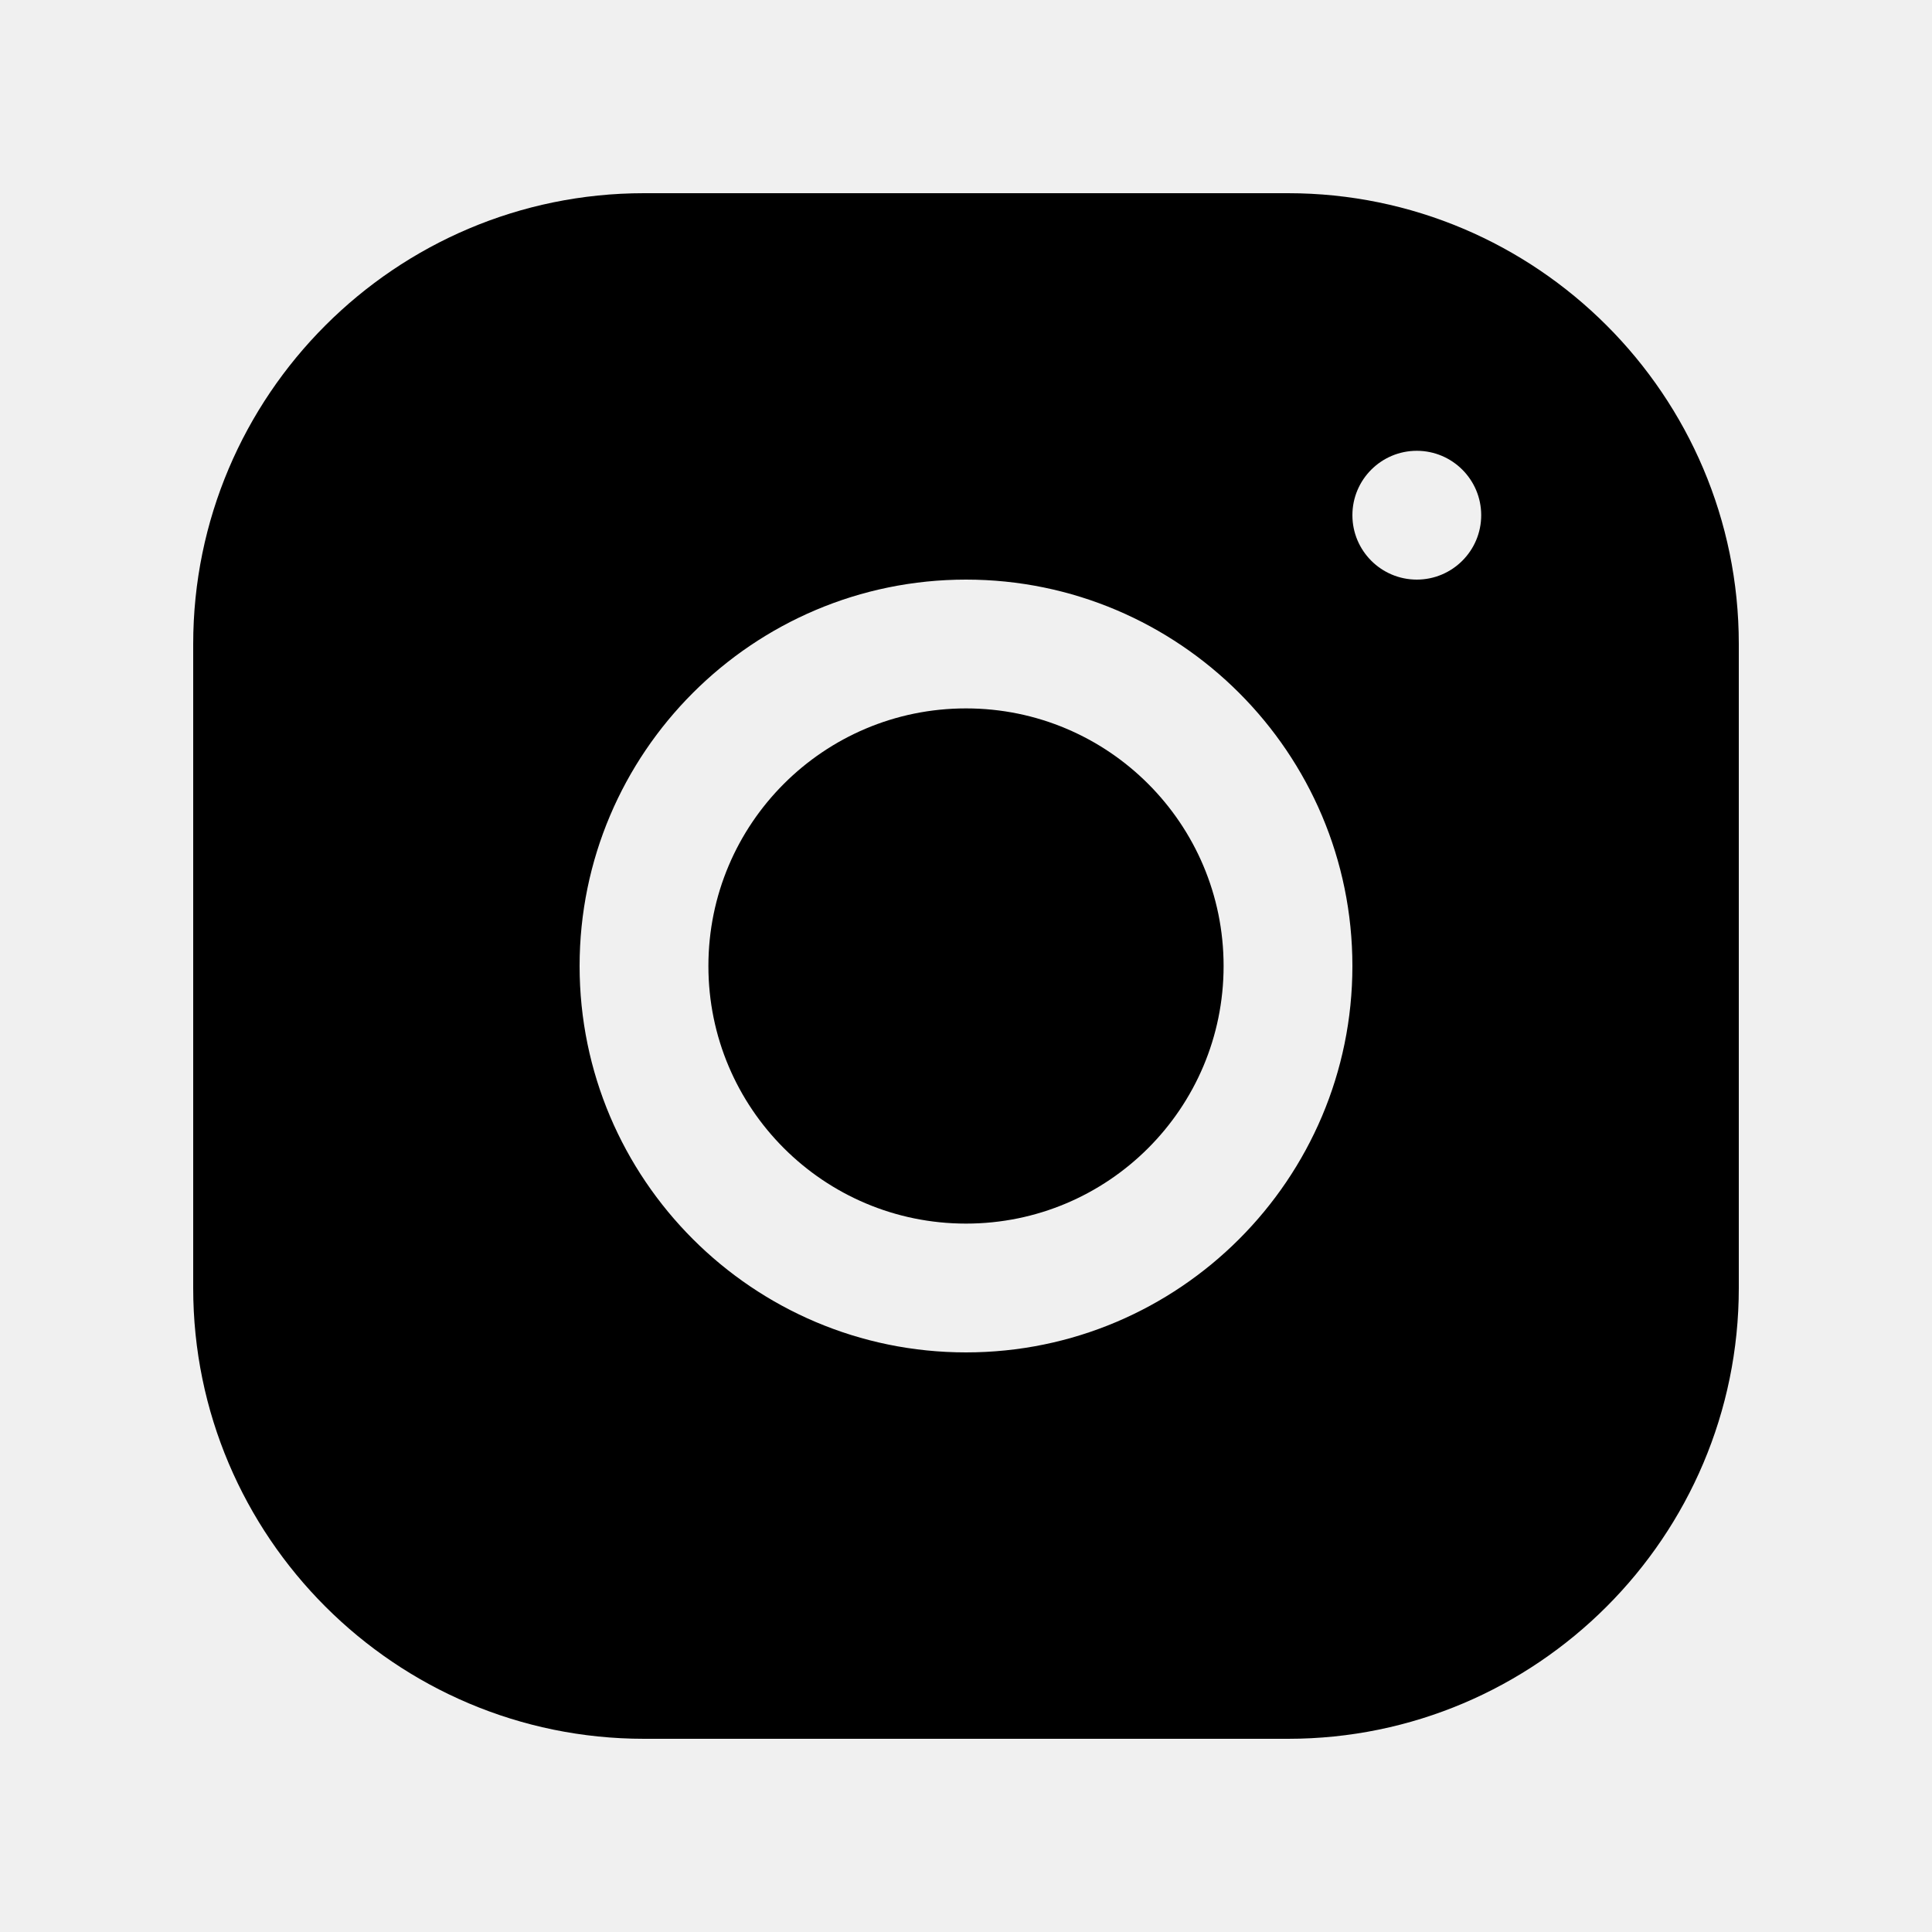
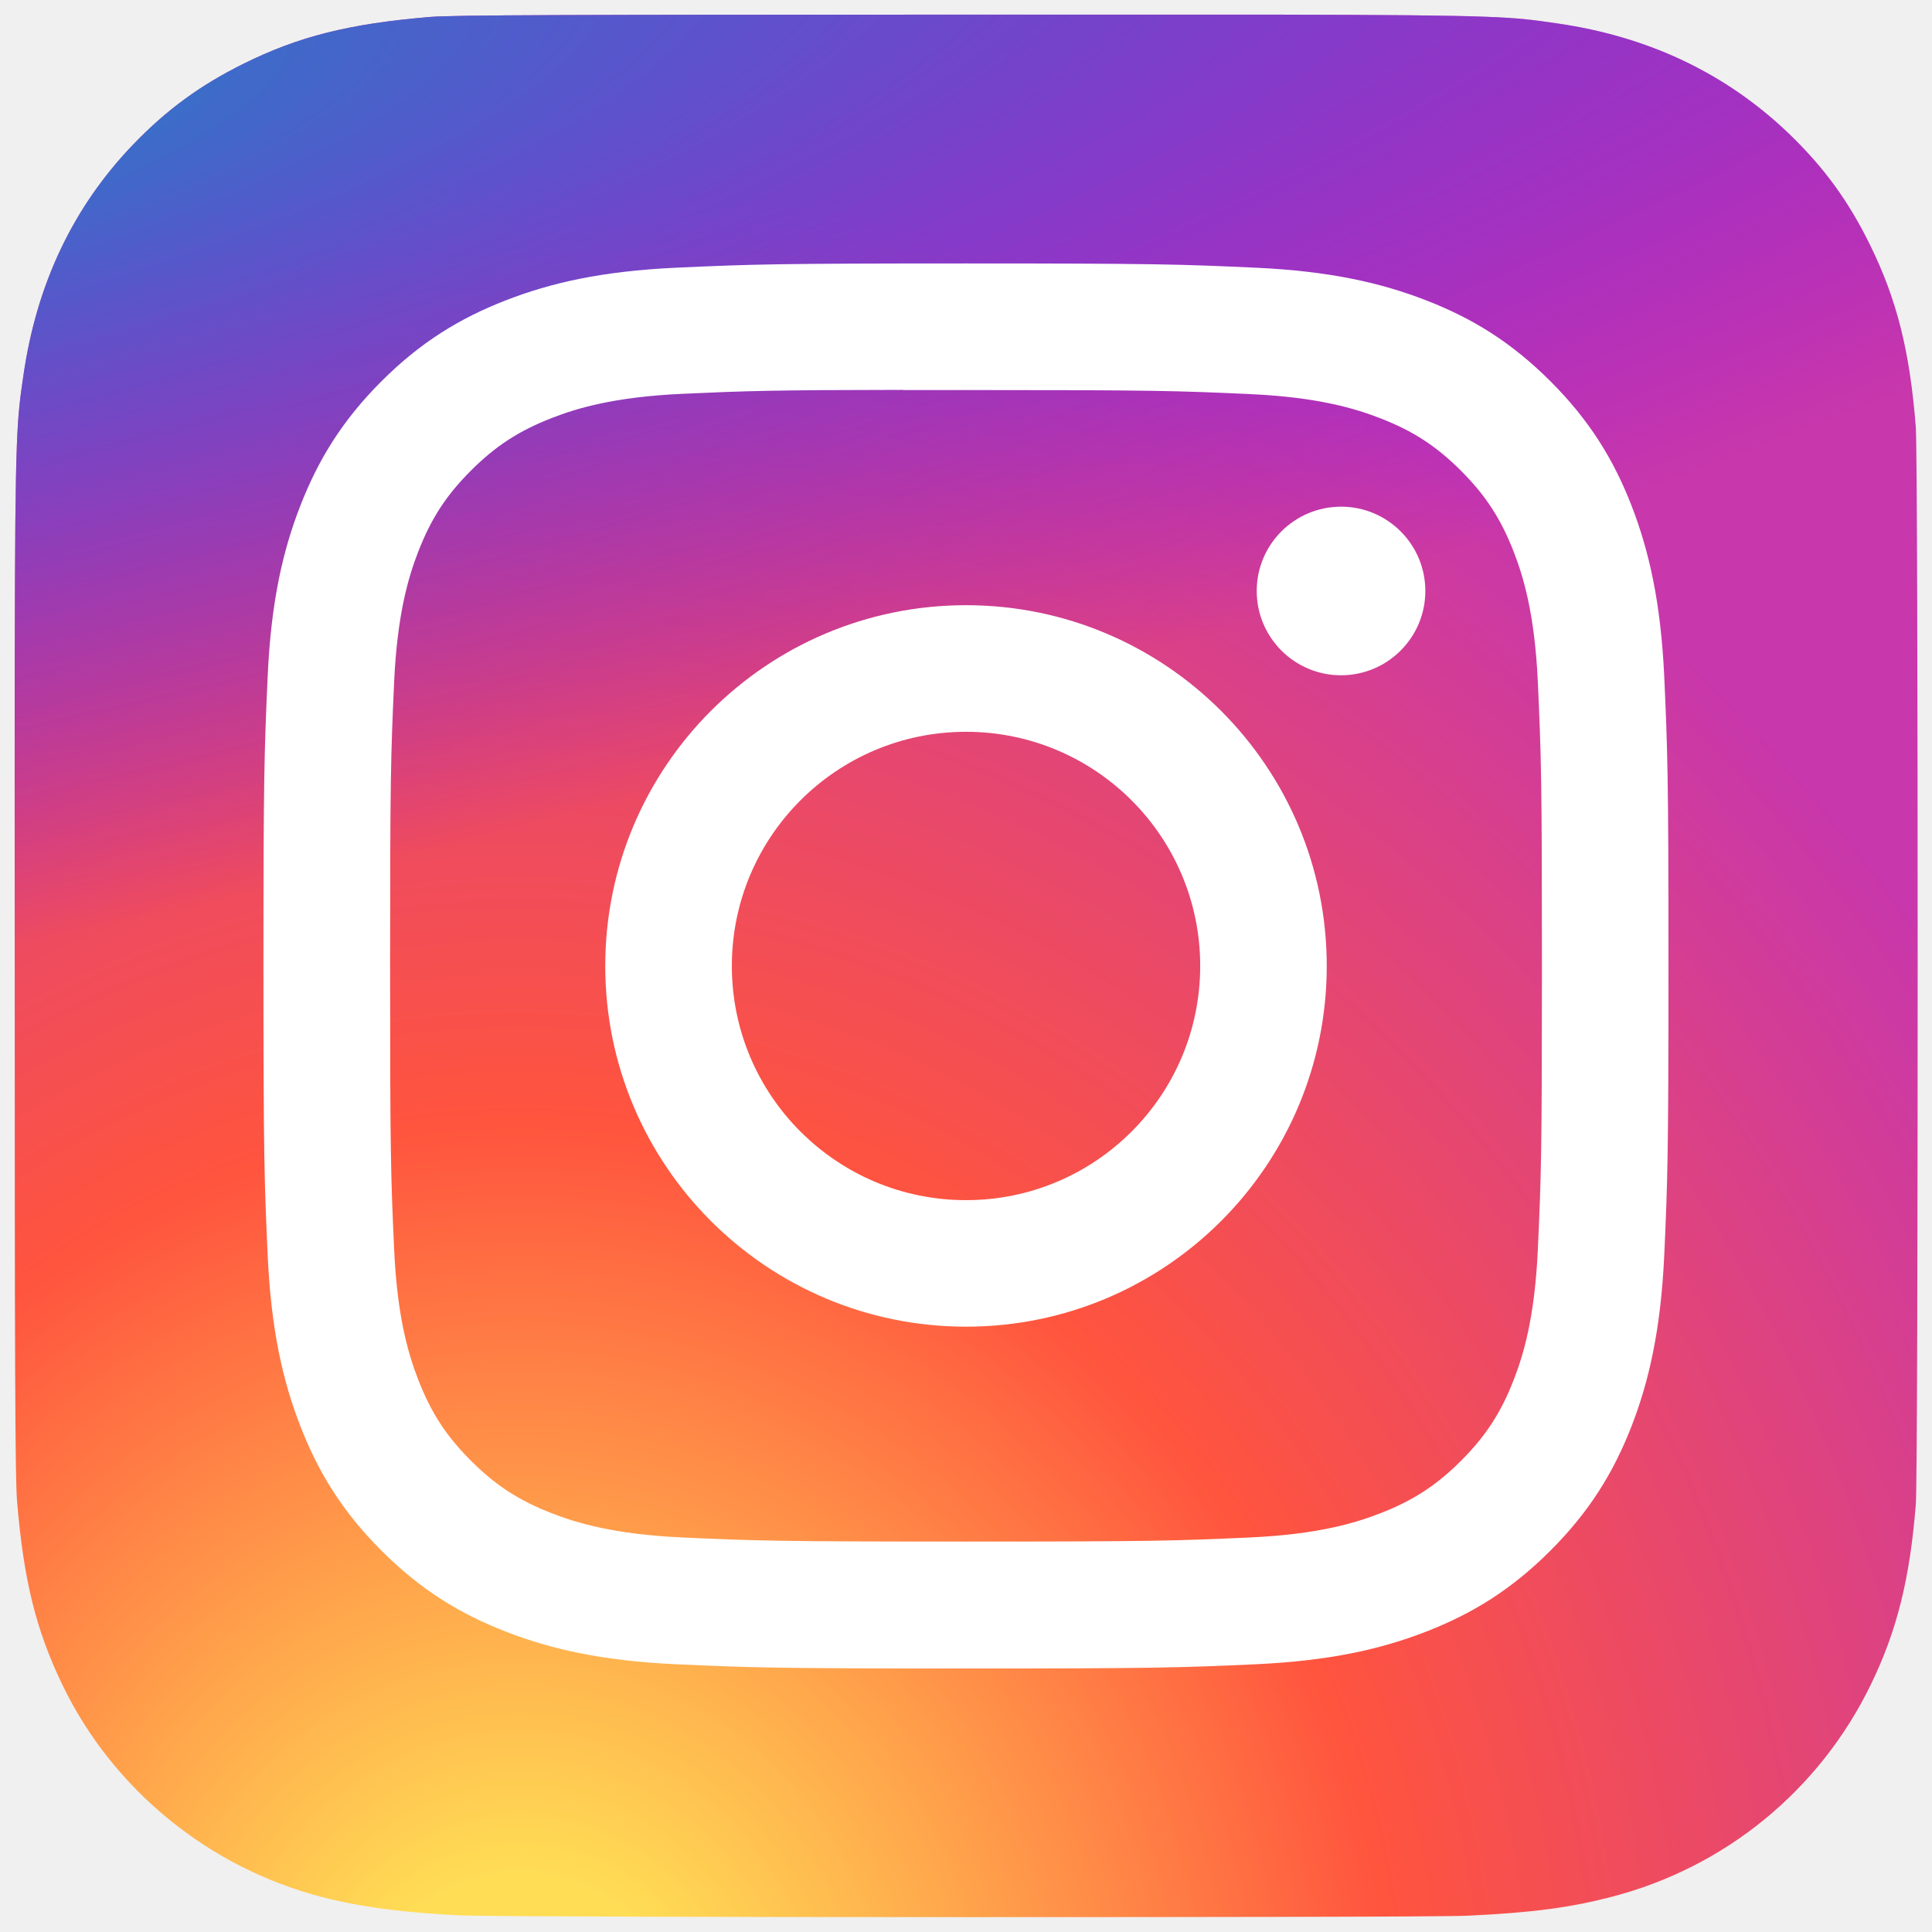
- <svg xmlns="http://www.w3.org/2000/svg" fill="#000000" viewBox="0 0 30 30" width="100px" height="100px">
-   <path d="M15 11A4 4 0 1 0 15 19A4 4 0 1 0 15 11Z" />
-   <path d="M19.999,3h-10C6.14,3,3,6.141,3,10.001v10C3,23.86,6.141,27,10.001,27h10C23.86,27,27,23.859,27,19.999v-10C27,6.14,23.859,3,19.999,3z M15,21c-3.309,0-6-2.691-6-6s2.691-6,6-6s6,2.691,6,6S18.309,21,15,21z M22,9c-0.552,0-1-0.448-1-1c0-0.552,0.448-1,1-1s1,0.448,1,1C23,8.552,22.552,9,22,9z" />
+ <svg xmlns="http://www.w3.org/2000/svg" xmlns:xlink="http://www.w3.org/1999/xlink" viewBox="0 0 132.004 132">
+   <defs>
+     <linearGradient id="b">
+       <stop offset="0" stop-color="#3771c8" />
+       <stop stop-color="#3771c8" offset=".128" />
+       <stop offset="1" stop-color="#60f" stop-opacity="0" />
+     </linearGradient>
+     <linearGradient id="a">
+       <stop offset="0" stop-color="#fd5" />
+       <stop offset=".1" stop-color="#fd5" />
+       <stop offset=".5" stop-color="#ff543e" />
+       <stop offset="1" stop-color="#c837ab" />
+     </linearGradient>
+     <radialGradient id="c" cx="158.429" cy="578.088" r="65" xlink:href="#a" gradientUnits="userSpaceOnUse" gradientTransform="matrix(0 -1.98198 1.8439 0 -1031.402 454.004)" fx="158.429" fy="578.088" />
+     <radialGradient id="d" cx="147.694" cy="473.455" r="65" xlink:href="#b" gradientUnits="userSpaceOnUse" gradientTransform="matrix(.17394 .86872 -3.5818 .71718 1648.348 -458.493)" fx="147.694" fy="473.455" />
+   </defs>
+   <path fill="url(#c)" d="M65.03 0C37.888 0 29.95.028 28.407.156c-5.57.463-9.036 1.34-12.812 3.22-2.91 1.445-5.205 3.12-7.47 5.468C4 13.126 1.5 18.394.595 24.656c-.44 3.04-.568 3.66-.594 19.188-.01 5.176 0 11.988 0 21.125 0 27.12.03 35.05.16 36.59.45 5.42 1.3 8.83 3.1 12.56 3.44 7.14 10.01 12.5 17.75 14.5 2.68.69 5.64 1.07 9.44 1.25 1.61.07 18.02.12 34.44.12 16.42 0 32.84-.02 34.41-.1 4.4-.207 6.955-.55 9.78-1.28 7.79-2.01 14.24-7.29 17.75-14.53 1.765-3.64 2.66-7.18 3.065-12.317.088-1.12.125-18.977.125-36.81 0-17.836-.04-35.66-.128-36.78-.41-5.22-1.305-8.73-3.127-12.44-1.495-3.037-3.155-5.305-5.565-7.624C116.9 4 111.64 1.5 105.372.596 102.335.157 101.73.027 86.19 0H65.03z" transform="translate(1.004 1)" />
+   <path fill="url(#d)" d="M65.03 0C37.888 0 29.95.028 28.407.156c-5.57.463-9.036 1.34-12.812 3.22-2.91 1.445-5.205 3.12-7.47 5.468C4 13.126 1.5 18.394.595 24.656c-.44 3.04-.568 3.66-.594 19.188-.01 5.176 0 11.988 0 21.125 0 27.12.03 35.05.16 36.59.45 5.42 1.3 8.83 3.1 12.56 3.44 7.14 10.01 12.5 17.75 14.5 2.68.69 5.64 1.07 9.44 1.25 1.61.07 18.02.12 34.44.12 16.42 0 32.84-.02 34.41-.1 4.4-.207 6.955-.55 9.78-1.28 7.79-2.01 14.24-7.29 17.75-14.53 1.765-3.64 2.66-7.18 3.065-12.317.088-1.12.125-18.977.125-36.81 0-17.836-.04-35.66-.128-36.78-.41-5.22-1.305-8.73-3.127-12.44-1.495-3.037-3.155-5.305-5.565-7.624C116.9 4 111.64 1.5 105.372.596 102.335.157 101.73.027 86.19 0H65.03z" transform="translate(1.004 1)" />
+   <path fill="#fff" d="M66.004 18c-13.036 0-14.672.057-19.792.29-5.11.234-8.598 1.043-11.65 2.23-3.157 1.226-5.835 2.866-8.503 5.535-2.67 2.668-4.31 5.346-5.54 8.502-1.19 3.053-2 6.542-2.23 11.65C18.06 51.327 18 52.964 18 66s.058 14.667.29 19.787c.235 5.11 1.044 8.598 2.23 11.65 1.227 3.157 2.867 5.835 5.536 8.503 2.667 2.67 5.345 4.314 8.5 5.54 3.054 1.187 6.543 1.996 11.652 2.23 5.12.233 6.755.29 19.79.29 13.037 0 14.668-.057 19.788-.29 5.11-.234 8.602-1.043 11.656-2.23 3.156-1.226 5.83-2.87 8.497-5.54 2.67-2.668 4.31-5.346 5.54-8.502 1.18-3.053 1.99-6.542 2.23-11.65.23-5.12.29-6.752.29-19.788 0-13.036-.06-14.672-.29-19.792-.24-5.11-1.05-8.598-2.23-11.65-1.23-3.157-2.87-5.835-5.54-8.503-2.67-2.67-5.34-4.31-8.5-5.535-3.06-1.187-6.55-1.996-11.66-2.23-5.12-.233-6.75-.29-19.79-.29zm-4.306 8.65c1.278-.002 2.704 0 4.306 0 12.816 0 14.335.046 19.396.276 4.68.214 7.22.996 8.912 1.653 2.24.87 3.837 1.91 5.516 3.59 1.68 1.68 2.72 3.28 3.592 5.52.657 1.69 1.44 4.23 1.653 8.91.23 5.06.28 6.58.28 19.39s-.05 14.33-.28 19.39c-.214 4.68-.996 7.22-1.653 8.91-.87 2.24-1.912 3.835-3.592 5.514-1.68 1.68-3.275 2.72-5.516 3.59-1.69.66-4.232 1.44-8.912 1.654-5.06.23-6.58.28-19.396.28-12.817 0-14.336-.05-19.396-.28-4.68-.216-7.22-.998-8.913-1.655-2.24-.87-3.84-1.91-5.52-3.59-1.68-1.68-2.72-3.276-3.592-5.517-.657-1.69-1.44-4.23-1.653-8.91-.23-5.06-.276-6.58-.276-19.398s.046-14.33.276-19.39c.214-4.68.996-7.22 1.653-8.912.87-2.24 1.912-3.84 3.592-5.52 1.68-1.68 3.28-2.72 5.52-3.592 1.692-.66 4.233-1.44 8.913-1.655 4.428-.2 6.144-.26 15.09-.27zm29.928 7.97c-3.18 0-5.76 2.577-5.76 5.758 0 3.18 2.58 5.76 5.76 5.76 3.18 0 5.76-2.58 5.76-5.76 0-3.18-2.58-5.76-5.76-5.76zm-25.622 6.73c-13.613 0-24.65 11.037-24.65 24.65 0 13.613 11.037 24.645 24.65 24.645C79.617 90.645 90.65 79.613 90.65 66S79.616 41.35 66.003 41.35zm0 8.65c8.836 0 16 7.163 16 16 0 8.836-7.164 16-16 16-8.837 0-16-7.164-16-16 0-8.837 7.163-16 16-16z" />
</svg>
